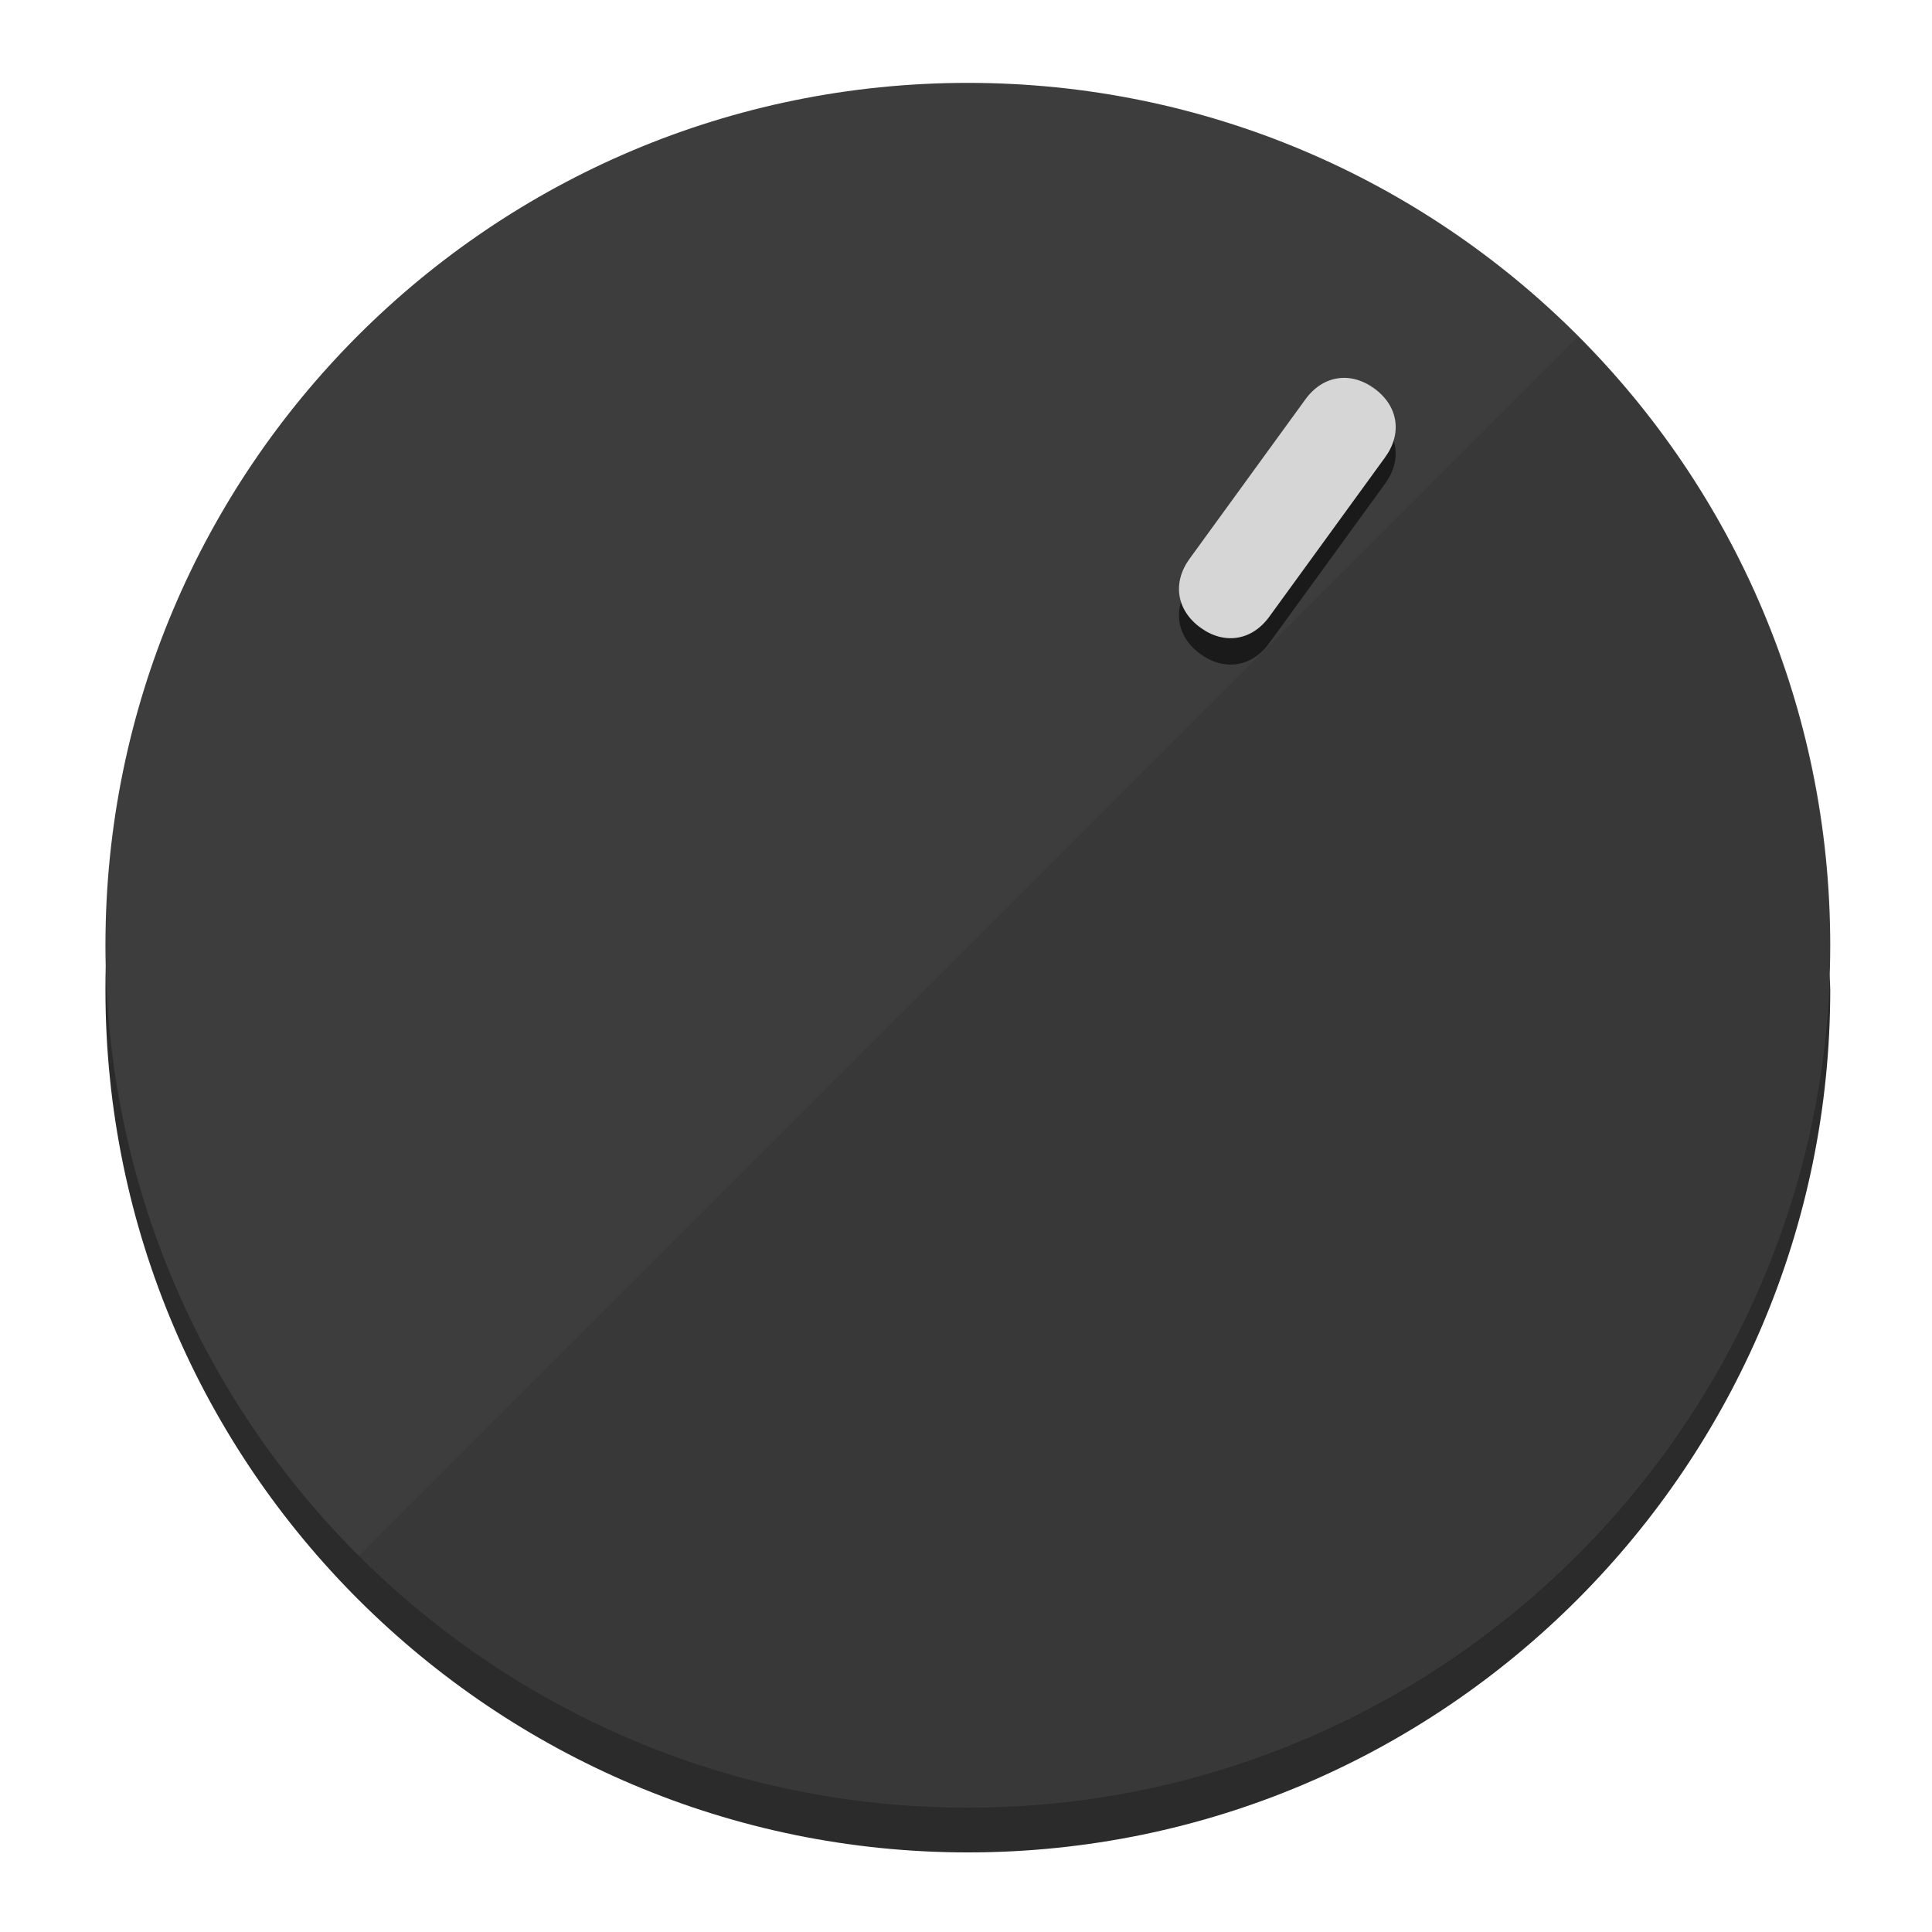
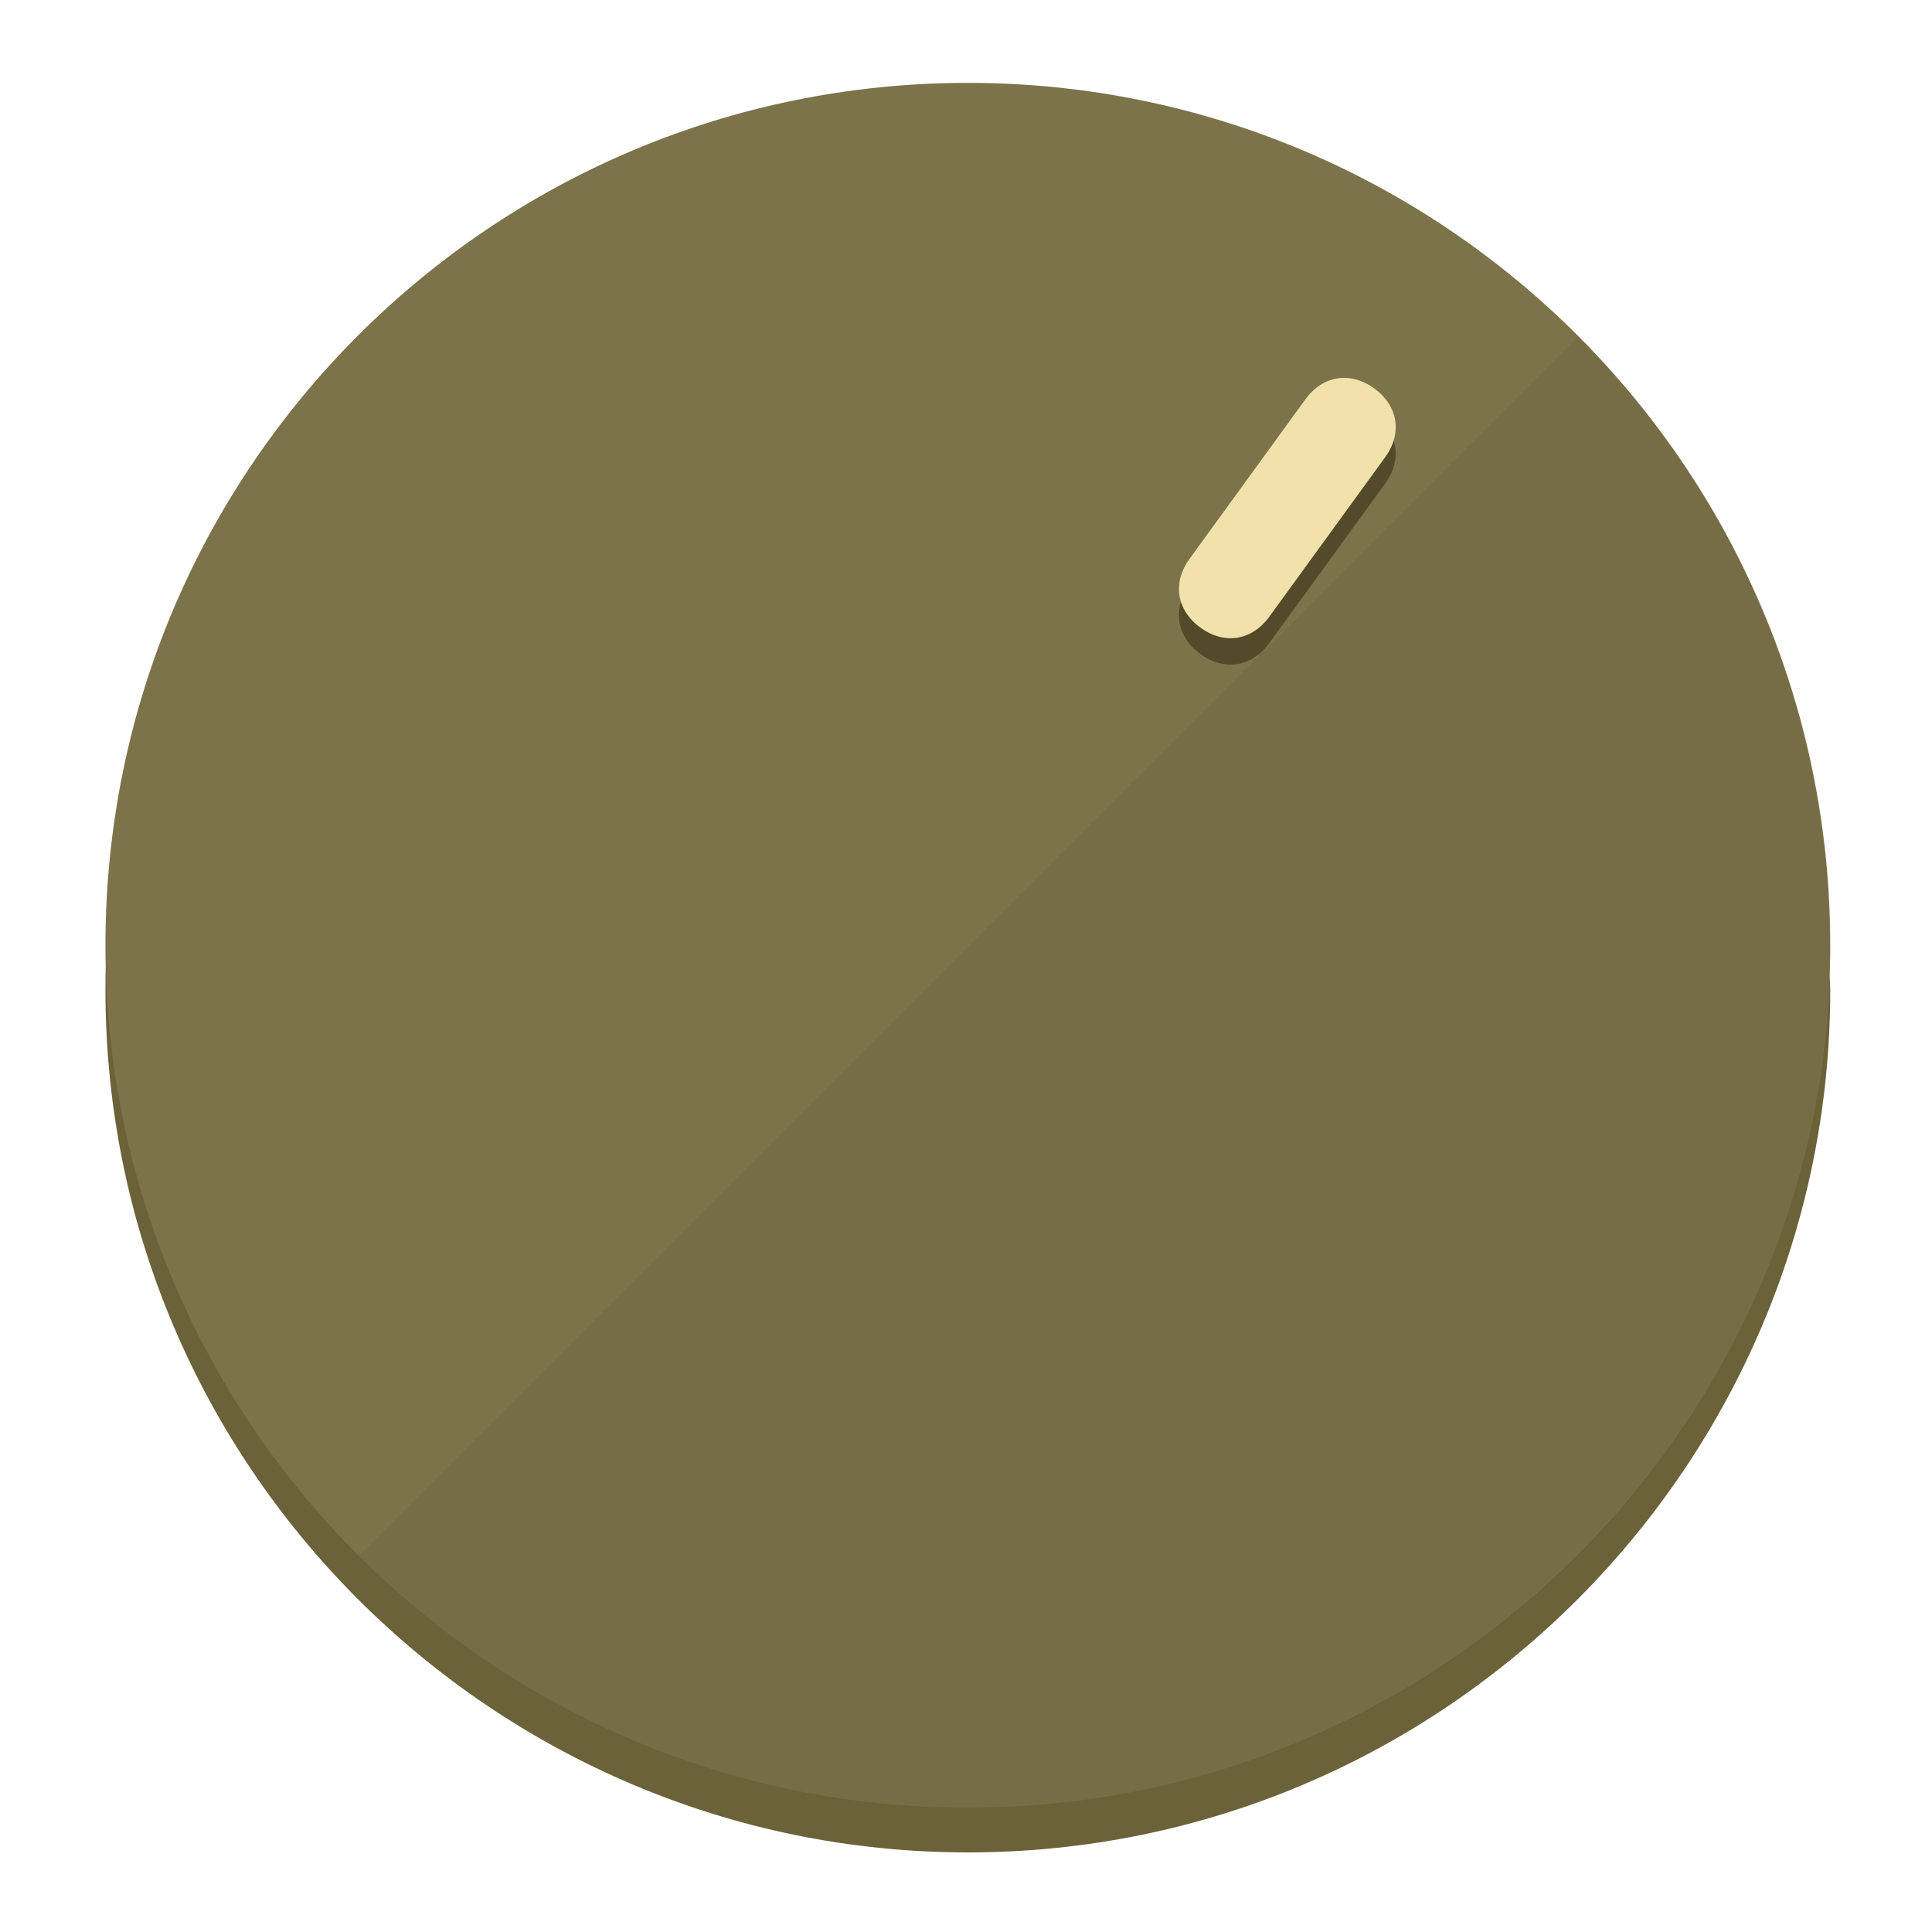
<svg xmlns="http://www.w3.org/2000/svg" height="120px" width="120px" version="1.1" id="Layer_1" viewBox="0 0 496.8 496.8" xml:space="preserve">
  <defs id="defs23" />
  <g id="g3158">
-     <path style="display:inline;fill:#2B2B2B;fill-opacity:1;stroke-width:1.584" d="m 248.875,445.92 c 116.582,0 212.89,-91.238 220.493,-205.286 0,5.069 1.267,8.87 1.267,13.939 0,121.651 -98.842,221.76 -221.76,221.76 -121.651,0 -221.76,-98.842 -221.76,-221.76 0,-5.069 0,-8.87 1.267,-13.939 7.603,114.048 103.91,205.286 220.493,205.286 z" id="path8" />
-     <circle style="display:inline;fill:#3D3D3D;fill-opacity:1;stroke-width:1.584" cx="248.875" cy="243.071" r="221.76" id="circle12" />
-     <path style="display:inline;fill:#1A1A1A;fill-opacity:0.154;stroke-width:1.587" d="m 405.744,86.606 c 86.308,86.308 86.308,227.193 0,313.5 -86.308,86.308 -227.193,86.308 -313.5,0" id="path14" />
+     <path style="display:inline;fill:#6B623A;fill-opacity:1;stroke-width:1.584" d="m 248.875,445.92 c 116.582,0 212.89,-91.238 220.493,-205.286 0,5.069 1.267,8.87 1.267,13.939 0,121.651 -98.842,221.76 -221.76,221.76 -121.651,0 -221.76,-98.842 -221.76,-221.76 0,-5.069 0,-8.87 1.267,-13.939 7.603,114.048 103.91,205.286 220.493,205.286 z" id="path8" />
+     <circle style="display:inline;fill:#7D734B;fill-opacity:1;stroke-width:1.584" cx="248.875" cy="243.071" r="221.76" id="circle12" />
+     <path style="display:inline;fill:#524A29;fill-opacity:0.154;stroke-width:1.587" d="m 405.744,86.606 c 86.308,86.308 86.308,227.193 0,313.5 -86.308,86.308 -227.193,86.308 -313.5,0" id="path14" />
  </g>
  <g id="g3198">
    <circle style="display:none;fill:#000000;fill-opacity:0;stroke-width:1.584" cx="344.188" cy="51.017" r="221.76" id="circle12-3" transform="rotate(36)" />
-     <path style="display:inline;fill:#1A1A1A;fill-opacity:1;stroke-width:1.584" d="m 326.375,165.375 c -4.469,6.151 -11.549,7.272 -17.7,2.803 v 0 c -6.151,-4.469 -7.273,-11.549 -2.803,-17.7 l 29.794,-41.007 c 4.469,-6.151 11.549,-7.272 17.7,-2.803 v 0 c 6.151,4.469 7.272,11.549 2.803,17.7 z" id="path3789" />
-     <path style="display:inline;fill:#D6D6D6;stroke-width:1.584" d="m 326.385,158.59 c -4.469,6.151 -11.549,7.272 -17.7,2.803 v 0 c -6.151,-4.469 -7.272,-11.549 -2.803,-17.7 l 29.794,-41.007 c 4.469,-6.151 11.549,-7.273 17.7,-2.803 v 0 c 6.151,4.469 7.272,11.549 2.803,17.7 z" id="path915" />
+     <path style="display:inline;fill:#524A29;fill-opacity:1;stroke-width:1.584" d="m 326.375,165.375 c -4.469,6.151 -11.549,7.272 -17.7,2.803 v 0 c -6.151,-4.469 -7.273,-11.549 -2.803,-17.7 l 29.794,-41.007 c 4.469,-6.151 11.549,-7.272 17.7,-2.803 v 0 c 6.151,4.469 7.272,11.549 2.803,17.7 z" id="path3789" />
+     <path style="display:inline;fill:#F0E2AA;stroke-width:1.584" d="m 326.385,158.59 c -4.469,6.151 -11.549,7.272 -17.7,2.803 v 0 c -6.151,-4.469 -7.272,-11.549 -2.803,-17.7 l 29.794,-41.007 c 4.469,-6.151 11.549,-7.273 17.7,-2.803 v 0 c 6.151,4.469 7.272,11.549 2.803,17.7 z" id="path915" />
  </g>
</svg>
